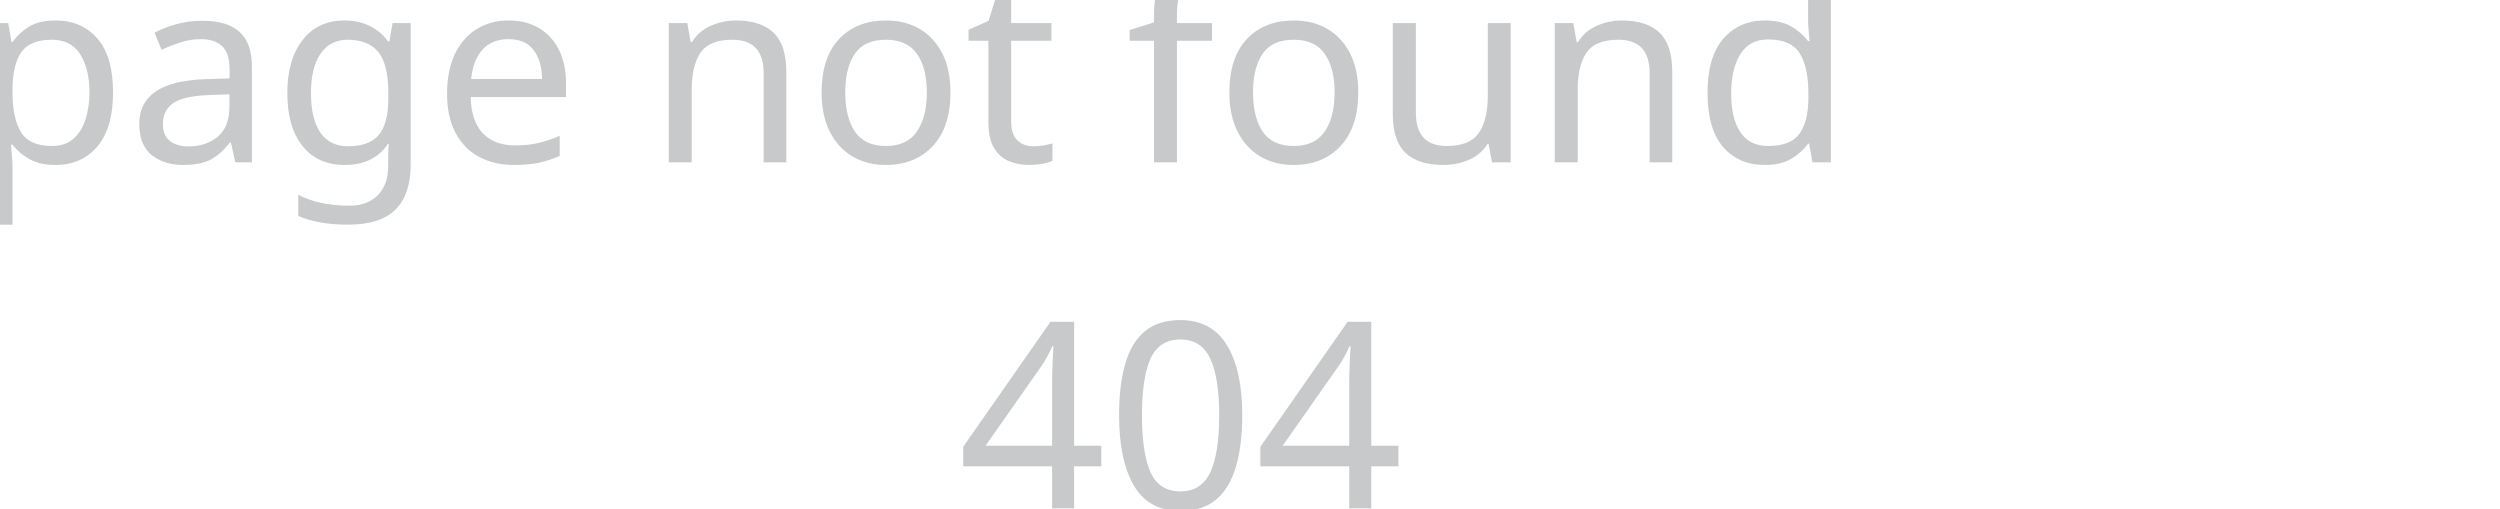
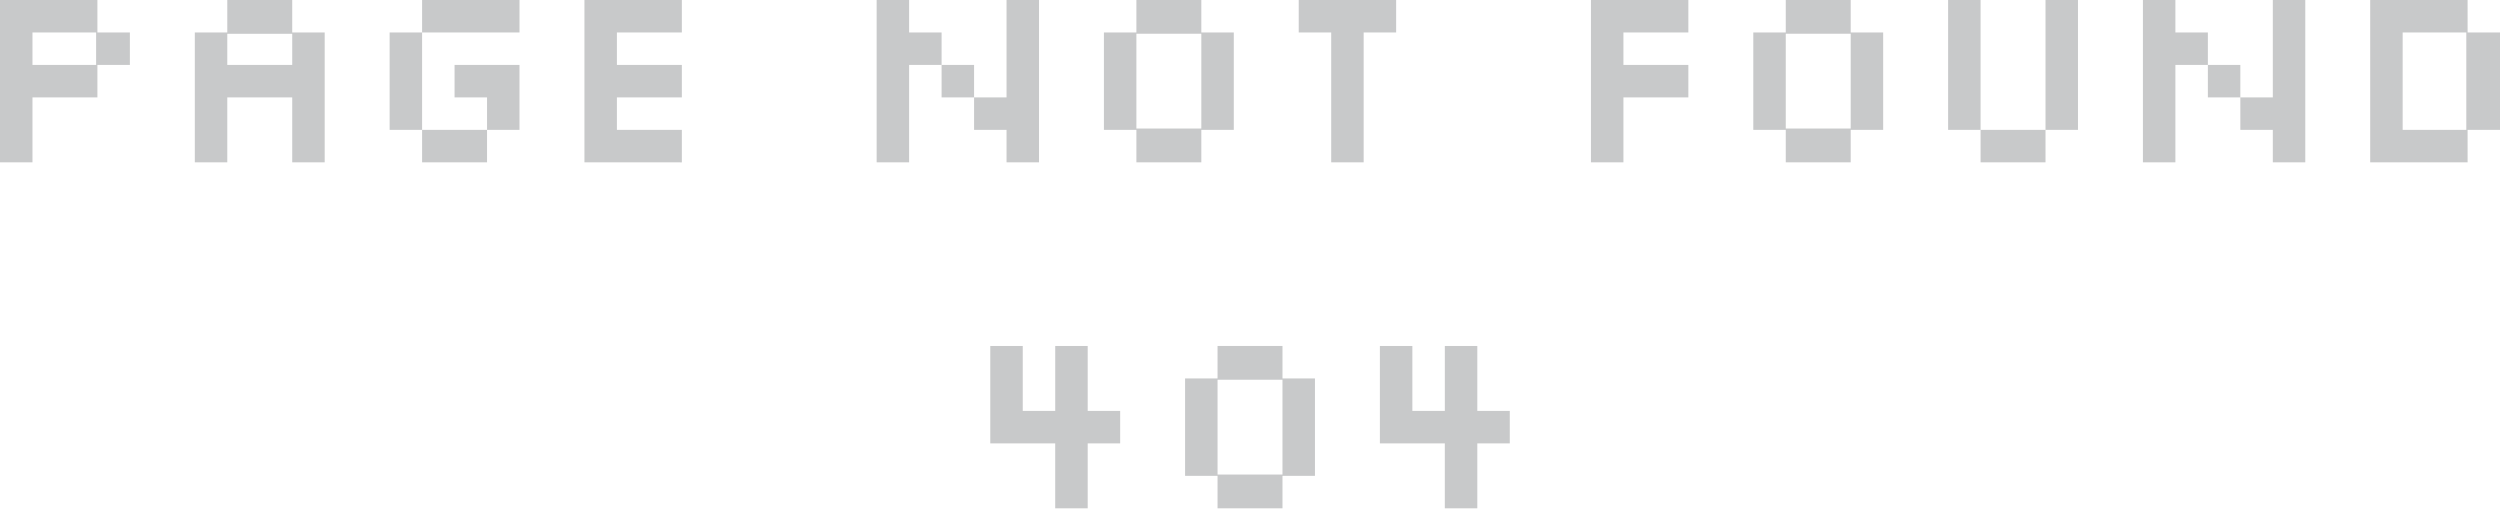
<svg xmlns="http://www.w3.org/2000/svg" width="47.368mm" height="9.631mm" viewBox="0 0 47.368 9.631" version="1.1" id="svg1" xml:space="preserve">
  <defs id="defs1" />
  <g id="layer1" transform="matrix(0.2642969,0,0,0.2642969,-115.4753,40.15406)" style="stroke-width:3.784">
-     <g id="g3" transform="matrix(0.6696219,0,0,0.6696219,127.2533,-92.1064)" style="stroke-width:5.65">
-       <text xml:space="preserve" style="font-style:normal;font-variant:normal;font-weight:normal;font-stretch:normal;font-size:27.808px;font-family:Silkscreen;-inkscape-font-specification:Silkscreen;letter-spacing:0px;fill:#c8c9ca;fill-opacity:1;stroke-width:5.657;stroke-linecap:round;stroke-linejoin:round" x="564.984" y="-34.916" id="text2">
-         <tspan id="tspan2" style="font-style:normal;font-variant:normal;font-weight:normal;font-stretch:normal;font-family:Silkscreen;-inkscape-font-specification:Silkscreen;fill:#c8c9ca;fill-opacity:1;stroke-width:5.657" x="564.984" y="-34.916">404</tspan>
-       </text>
-       <text xml:space="preserve" style="font-style:normal;font-variant:normal;font-weight:normal;font-stretch:normal;font-size:27.808px;font-family:Silkscreen;-inkscape-font-specification:Silkscreen;letter-spacing:0px;fill:#c8c9ca;fill-opacity:1;stroke-width:5.657;stroke-linecap:round;stroke-linejoin:round" x="458.967" y="-71.956" id="text3">
-         <tspan id="tspan3" style="font-style:normal;font-variant:normal;font-weight:normal;font-stretch:normal;font-family:Silkscreen;-inkscape-font-specification:Silkscreen;fill:#c8c9ca;fill-opacity:1;stroke-width:5.657" x="458.967" y="-71.956">page not found</tspan>
-       </text>
+     <g id="g1">
+       <path d="m 512.562,-115.487 v -4.655 h -4.655 v -6.983 h 2.328 v 4.655 h 2.328 v -4.655 h 2.328 v 4.655 h 2.328 v 2.328 h -2.328 v 4.655 z m 11.638,0 v -2.328 h -2.328 v -6.983 h 2.328 v -2.328 h 4.655 v 2.328 h 2.328 v 6.983 h -2.328 v 2.328 z m 0,-2.421 h 4.655 v -6.797 h -4.655 z m 16.293,2.421 v -4.655 h -4.655 v -6.983 h 2.328 v 4.655 h 2.328 v -4.655 h 2.328 v 4.655 h 2.328 v 2.328 h -2.328 v 4.655 z" id="text2" style="font-size:18.621px;font-family:Silkscreen;-inkscape-font-specification:Silkscreen;letter-spacing:0px;fill:#c8c9ca;stroke-width:3.788;stroke-linecap:round;stroke-linejoin:round" aria-label="404" />
+       <path d="m 436.915,-140.29 v -11.638 h 6.983 v 2.328 h 2.328 v 2.328 h -2.328 v 2.328 h -4.655 v 4.655 z m 2.328,-6.983 h 4.562 v -2.328 h -4.562 z m 11.638,6.983 v -9.31 h 2.328 v -2.328 h 4.655 v 2.328 h 2.328 v 9.31 h -2.328 v -4.655 h -4.655 v 4.655 z m 2.328,-6.983 h 4.655 v -2.234 h -4.655 z m 13.966,-2.328 v -2.328 h 6.983 v 2.328 z m -2.328,6.983 v -6.983 h 2.328 v 6.983 z m 6.983,0 v -2.328 h -2.328 v -2.328 h 4.655 v 4.655 z m -4.655,2.328 v -2.328 h 4.655 v 2.328 z m 11.638,0 v -11.638 h 6.983 v 2.328 h -4.655 v 2.328 h 4.655 v 2.328 h -4.655 v 2.328 h 4.655 v 2.328 z m 20.948,0 v -11.638 h 2.328 v 2.328 h 2.328 v 2.328 h 2.328 v 2.328 h 2.328 v -6.983 h 2.328 v 11.638 h -2.328 v -2.328 h -2.328 v -2.328 h -2.328 v -2.328 h -2.328 v 6.983 z m 18.621,0 v -2.328 h -2.328 v -6.983 h 2.328 v -2.328 h 4.655 v 2.328 h 2.328 v 6.983 h -2.328 v 2.328 z m 0,-2.421 h 4.655 v -6.797 h -4.655 z m 13.966,2.421 v -9.31 h -2.328 v -2.328 h 6.983 v 2.328 h -2.328 v 9.31 z m 18.621,0 v -11.638 h 6.983 v 2.328 h -4.655 v 2.328 h 4.655 v 2.328 h -4.655 v 4.655 z m 13.966,0 v -2.328 h -2.328 v -6.983 h 2.328 v -2.328 h 4.655 v 2.328 h 2.328 v 6.983 h -2.328 v 2.328 z m 0,-2.421 h 4.655 v -6.797 h -4.655 z m 13.966,2.421 v -2.328 h -2.328 v -9.31 h 2.328 v 9.31 h 4.655 v 2.328 z m 4.655,-2.328 v -9.31 h 2.328 v 9.31 z m 6.983,2.328 v -11.638 h 2.328 v 2.328 h 2.328 v 2.328 h 2.328 v 2.328 h 2.328 v -6.983 h 2.328 v 11.638 h -2.328 v -2.328 h -2.328 v -2.328 h -2.328 v -2.328 h -2.328 v 6.983 z m 16.293,0 v -11.638 h 6.983 v 2.328 h 2.328 v 6.983 h -2.328 v 2.328 z m 2.328,-2.328 h 4.562 v -6.983 h -4.562 z" id="text3" style="font-size:18.621px;font-family:Silkscreen;-inkscape-font-specification:Silkscreen;letter-spacing:0px;fill:#c8c9ca;stroke-width:3.788;stroke-linecap:round;stroke-linejoin:round" aria-label="page not found" />
    </g>
  </g>
</svg>
